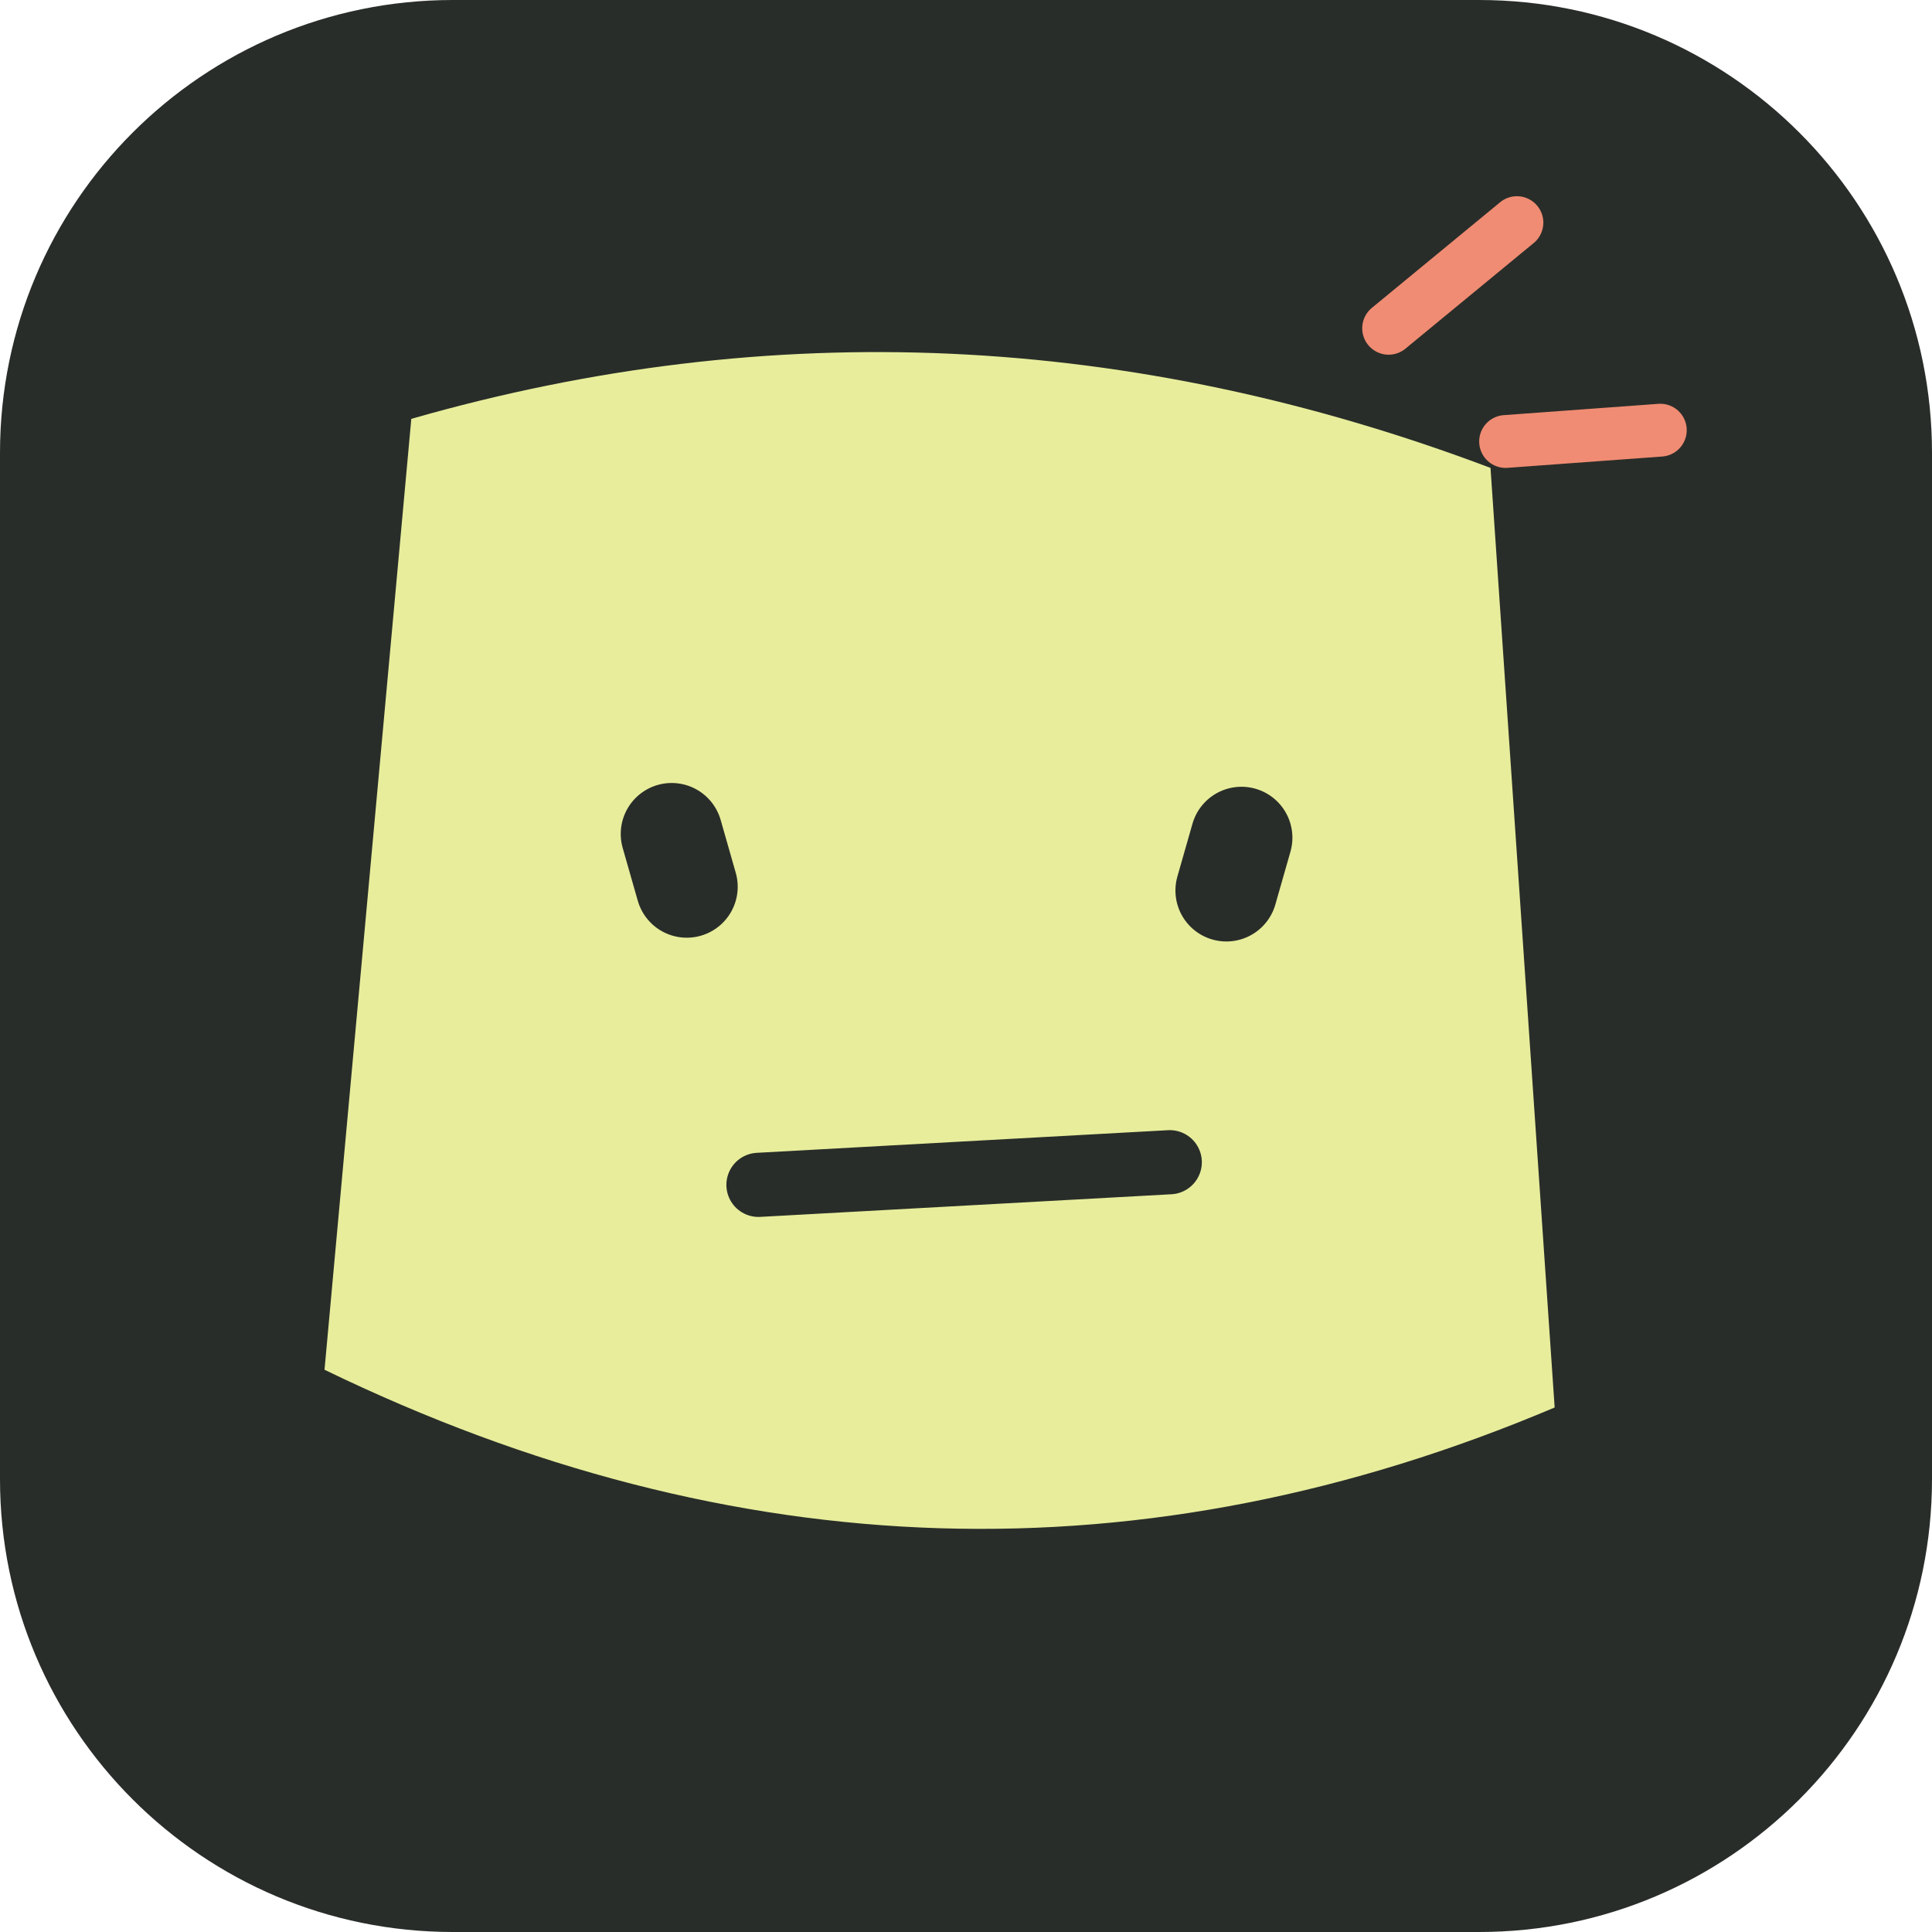
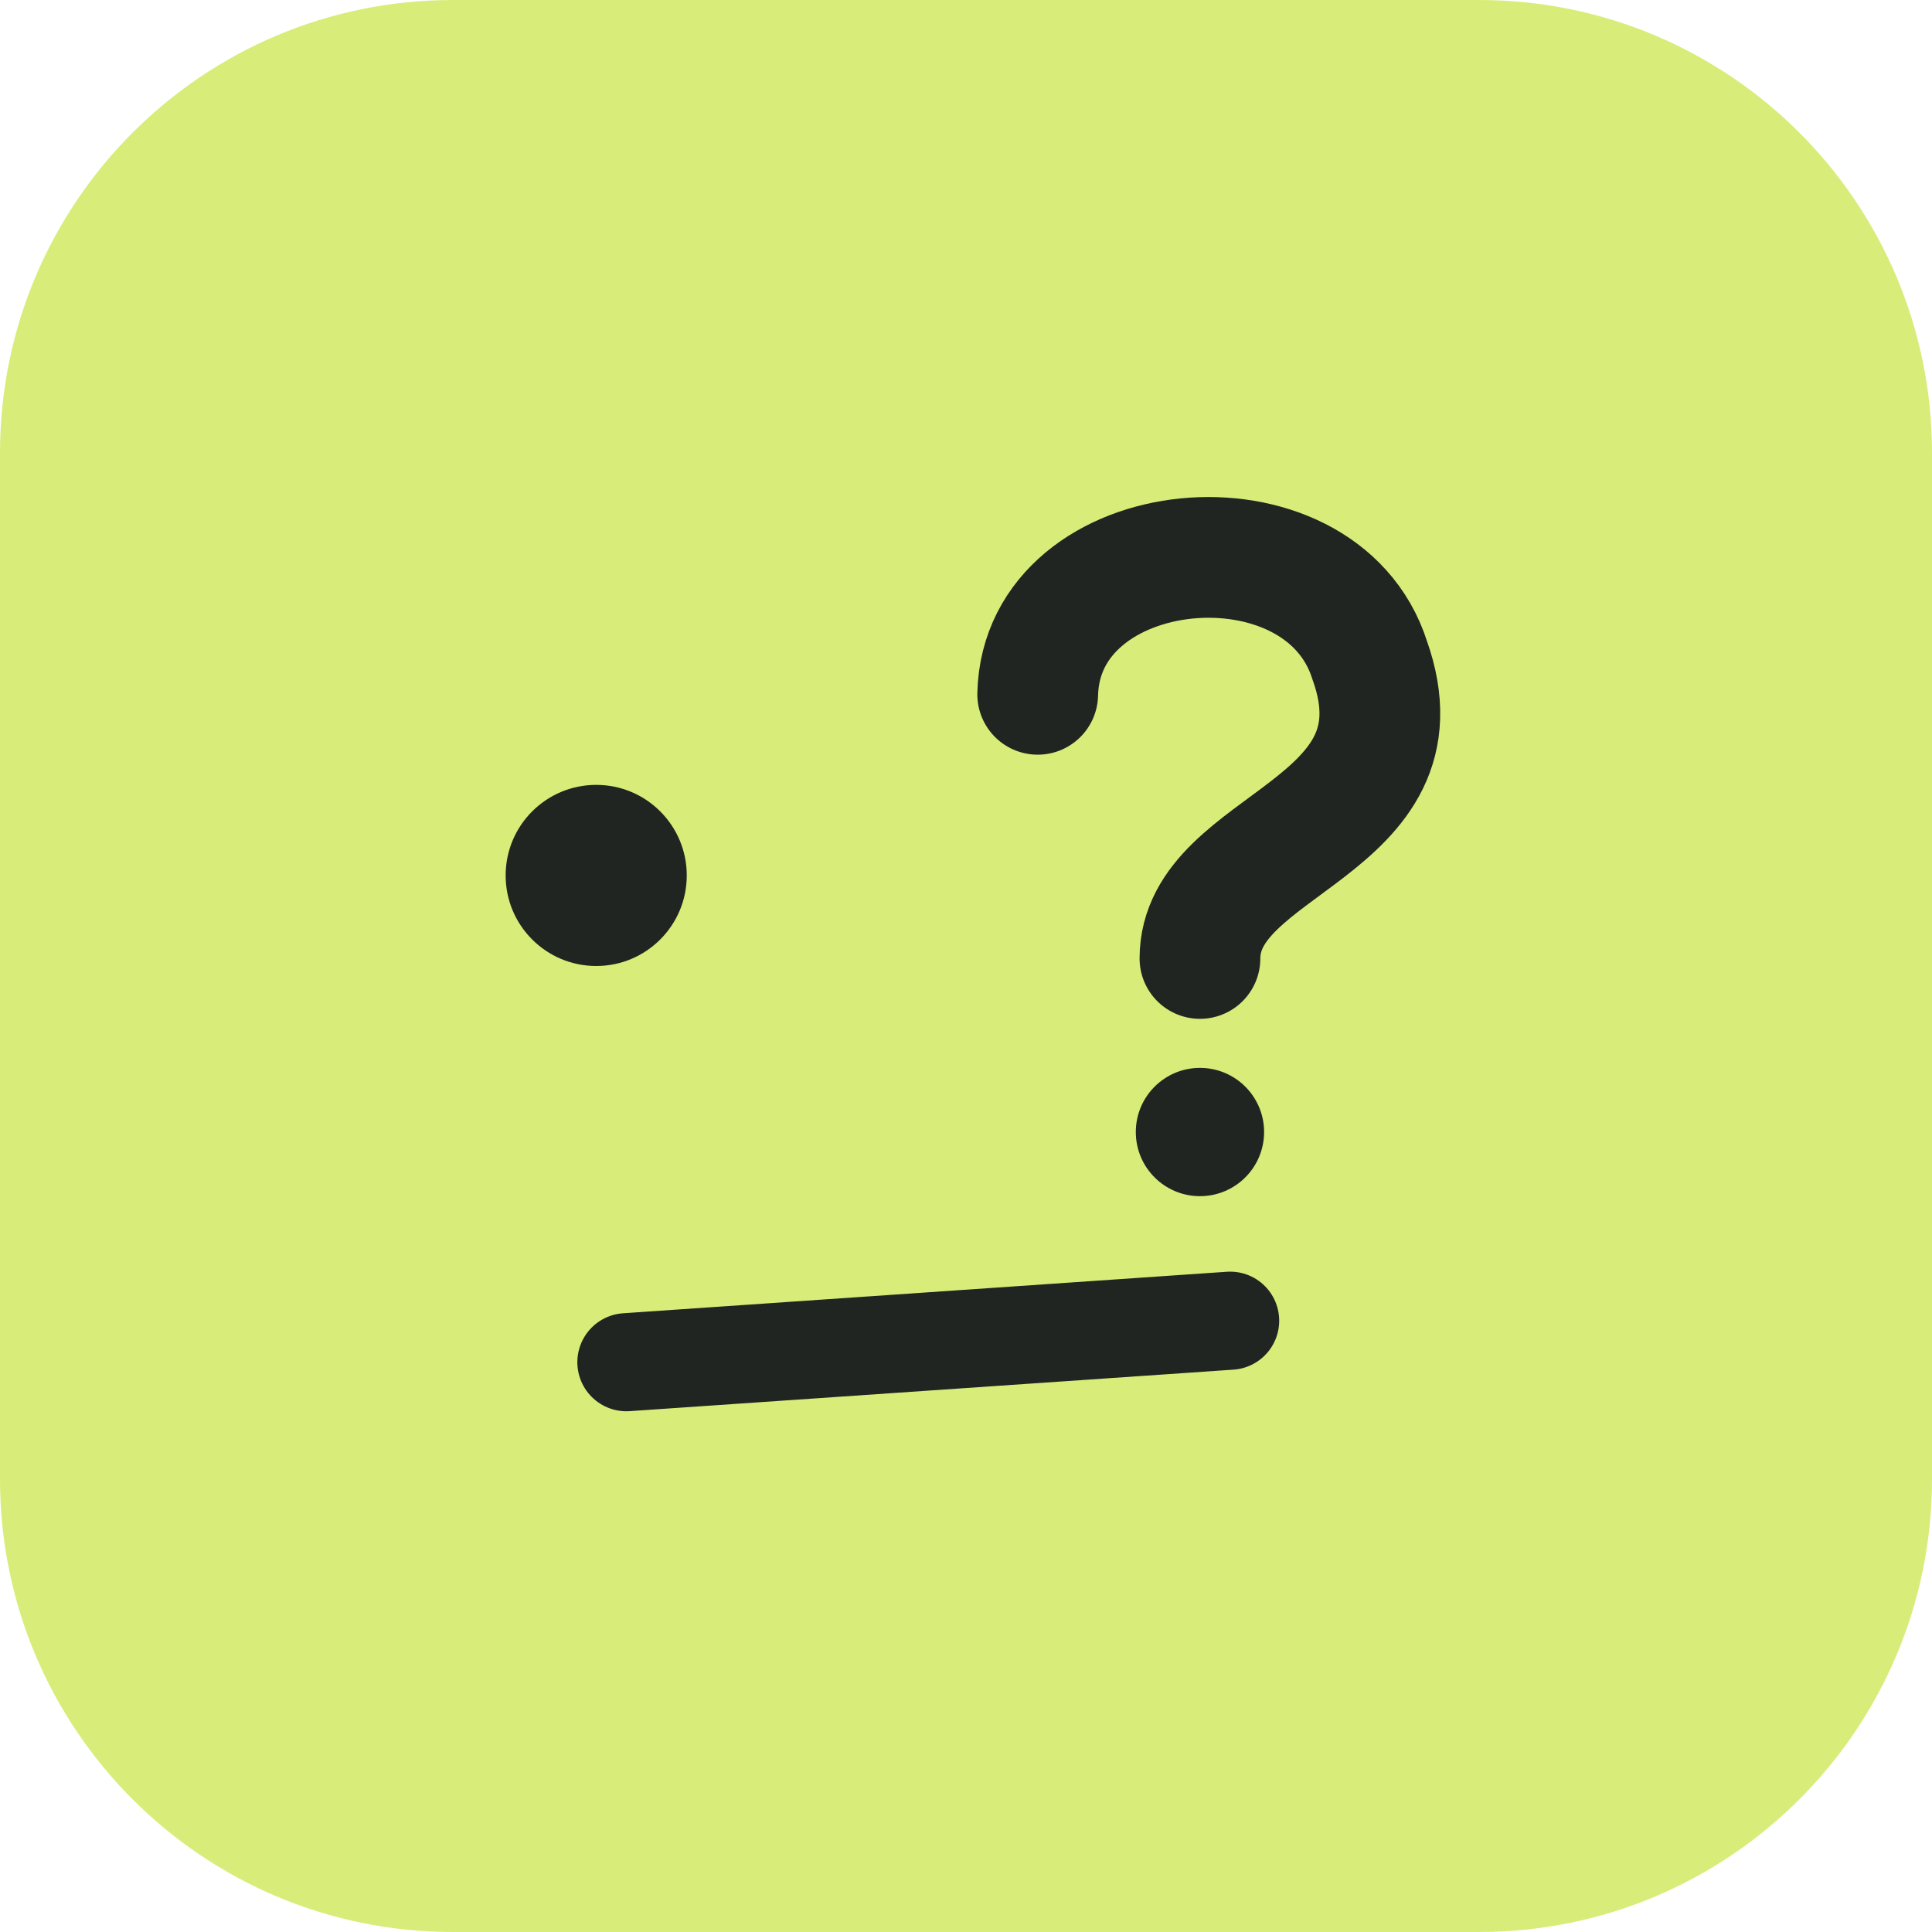
<svg xmlns="http://www.w3.org/2000/svg" viewBox="0 0 512 512">
-   <rect width="512" height="512" rx="120" fill="#292d29" />
-   <path d="M109 111Q252 70 395 124L412 373Q249 442 86 363Z" fill="#e7ed9b" />
-   <path d="m178 221 4 14m147-13-4 14" fill="none" stroke="#292d29" stroke-width="27" stroke-linecap="round" />
-   <path d="m201 314 109-6" fill="none" stroke="#292d29" stroke-width="17" stroke-linecap="round" />
-   <path d="m368 87 34-28m-3 58 41-3" stroke="#f08c73" stroke-width="14" stroke-linecap="round" />
+   <rect width="512" height="512" rx="120" fill="#d8ed79" />
+   <circle cx="158" cy="232" r="24" fill="#202522" />
+   <path d="M275 184c1-43 75-50 88-9 16 45-45 48-45 79" fill="none" stroke="#202522" stroke-width="32" stroke-linecap="round" />
+   <circle cx="318" cy="300" r="17" fill="#202522" />
+   <path d="m166 361 160-11" fill="none" stroke="#202522" stroke-width="26" stroke-linecap="round" />
</svg>
